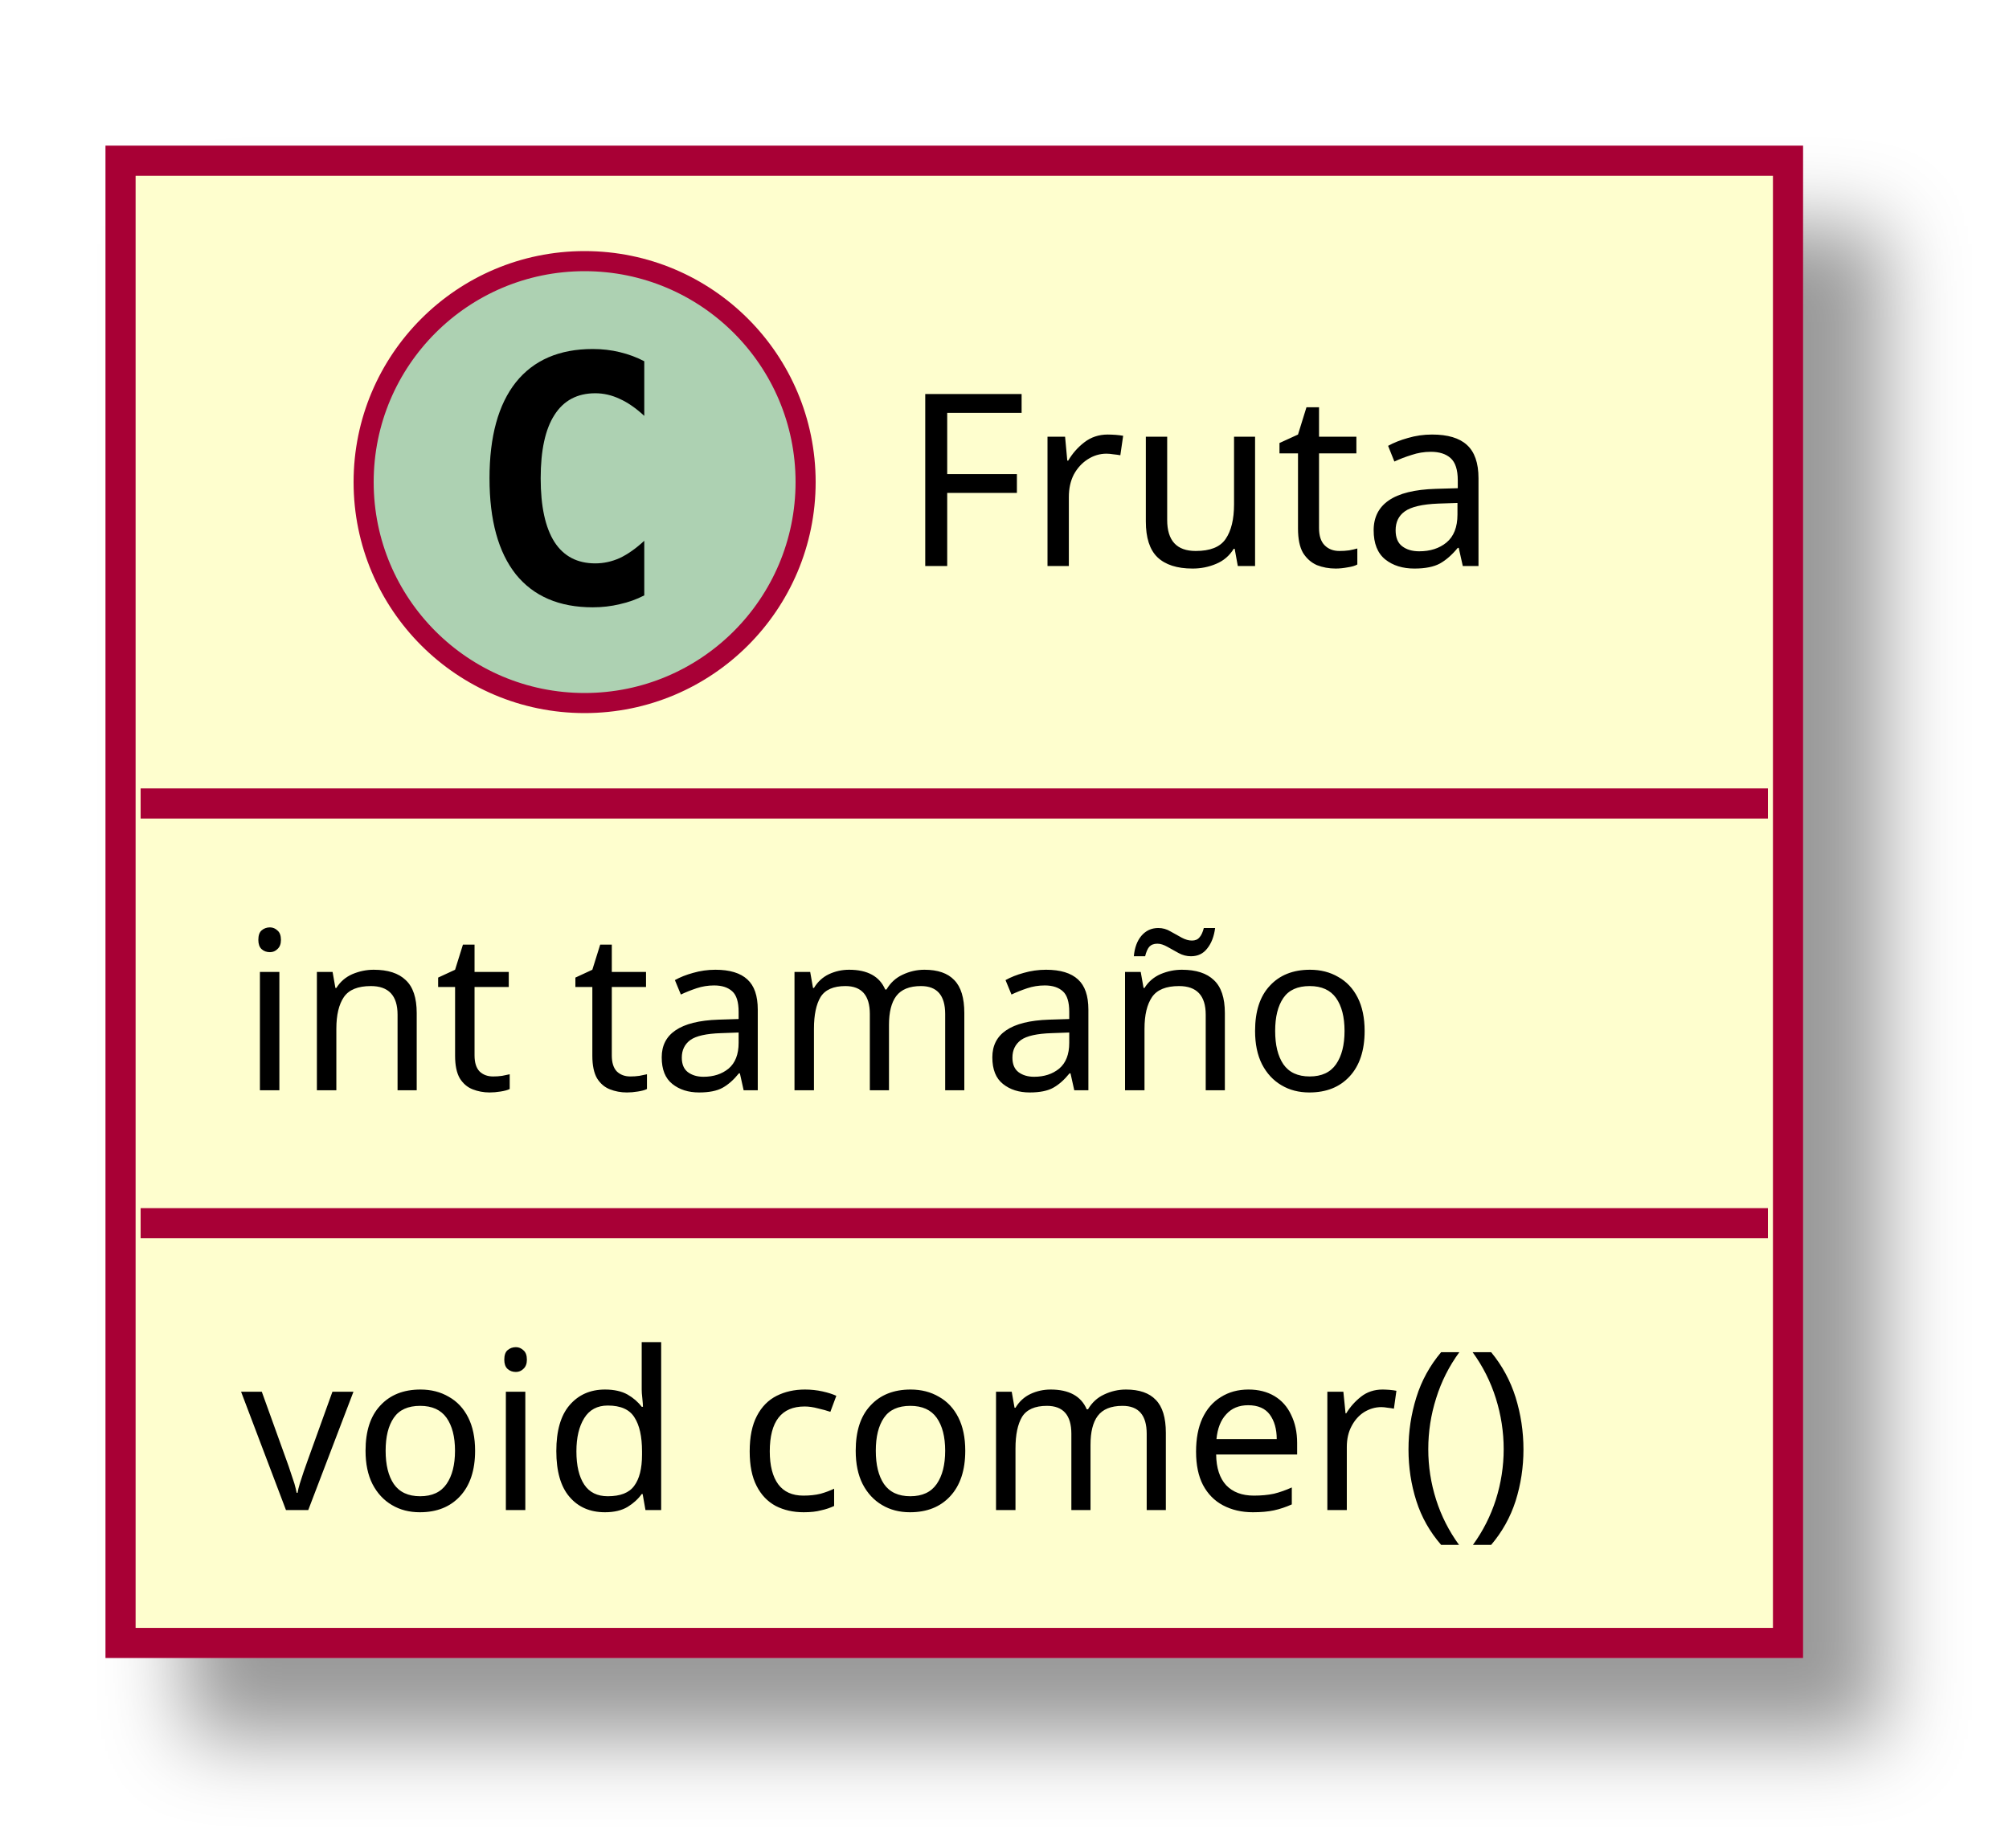
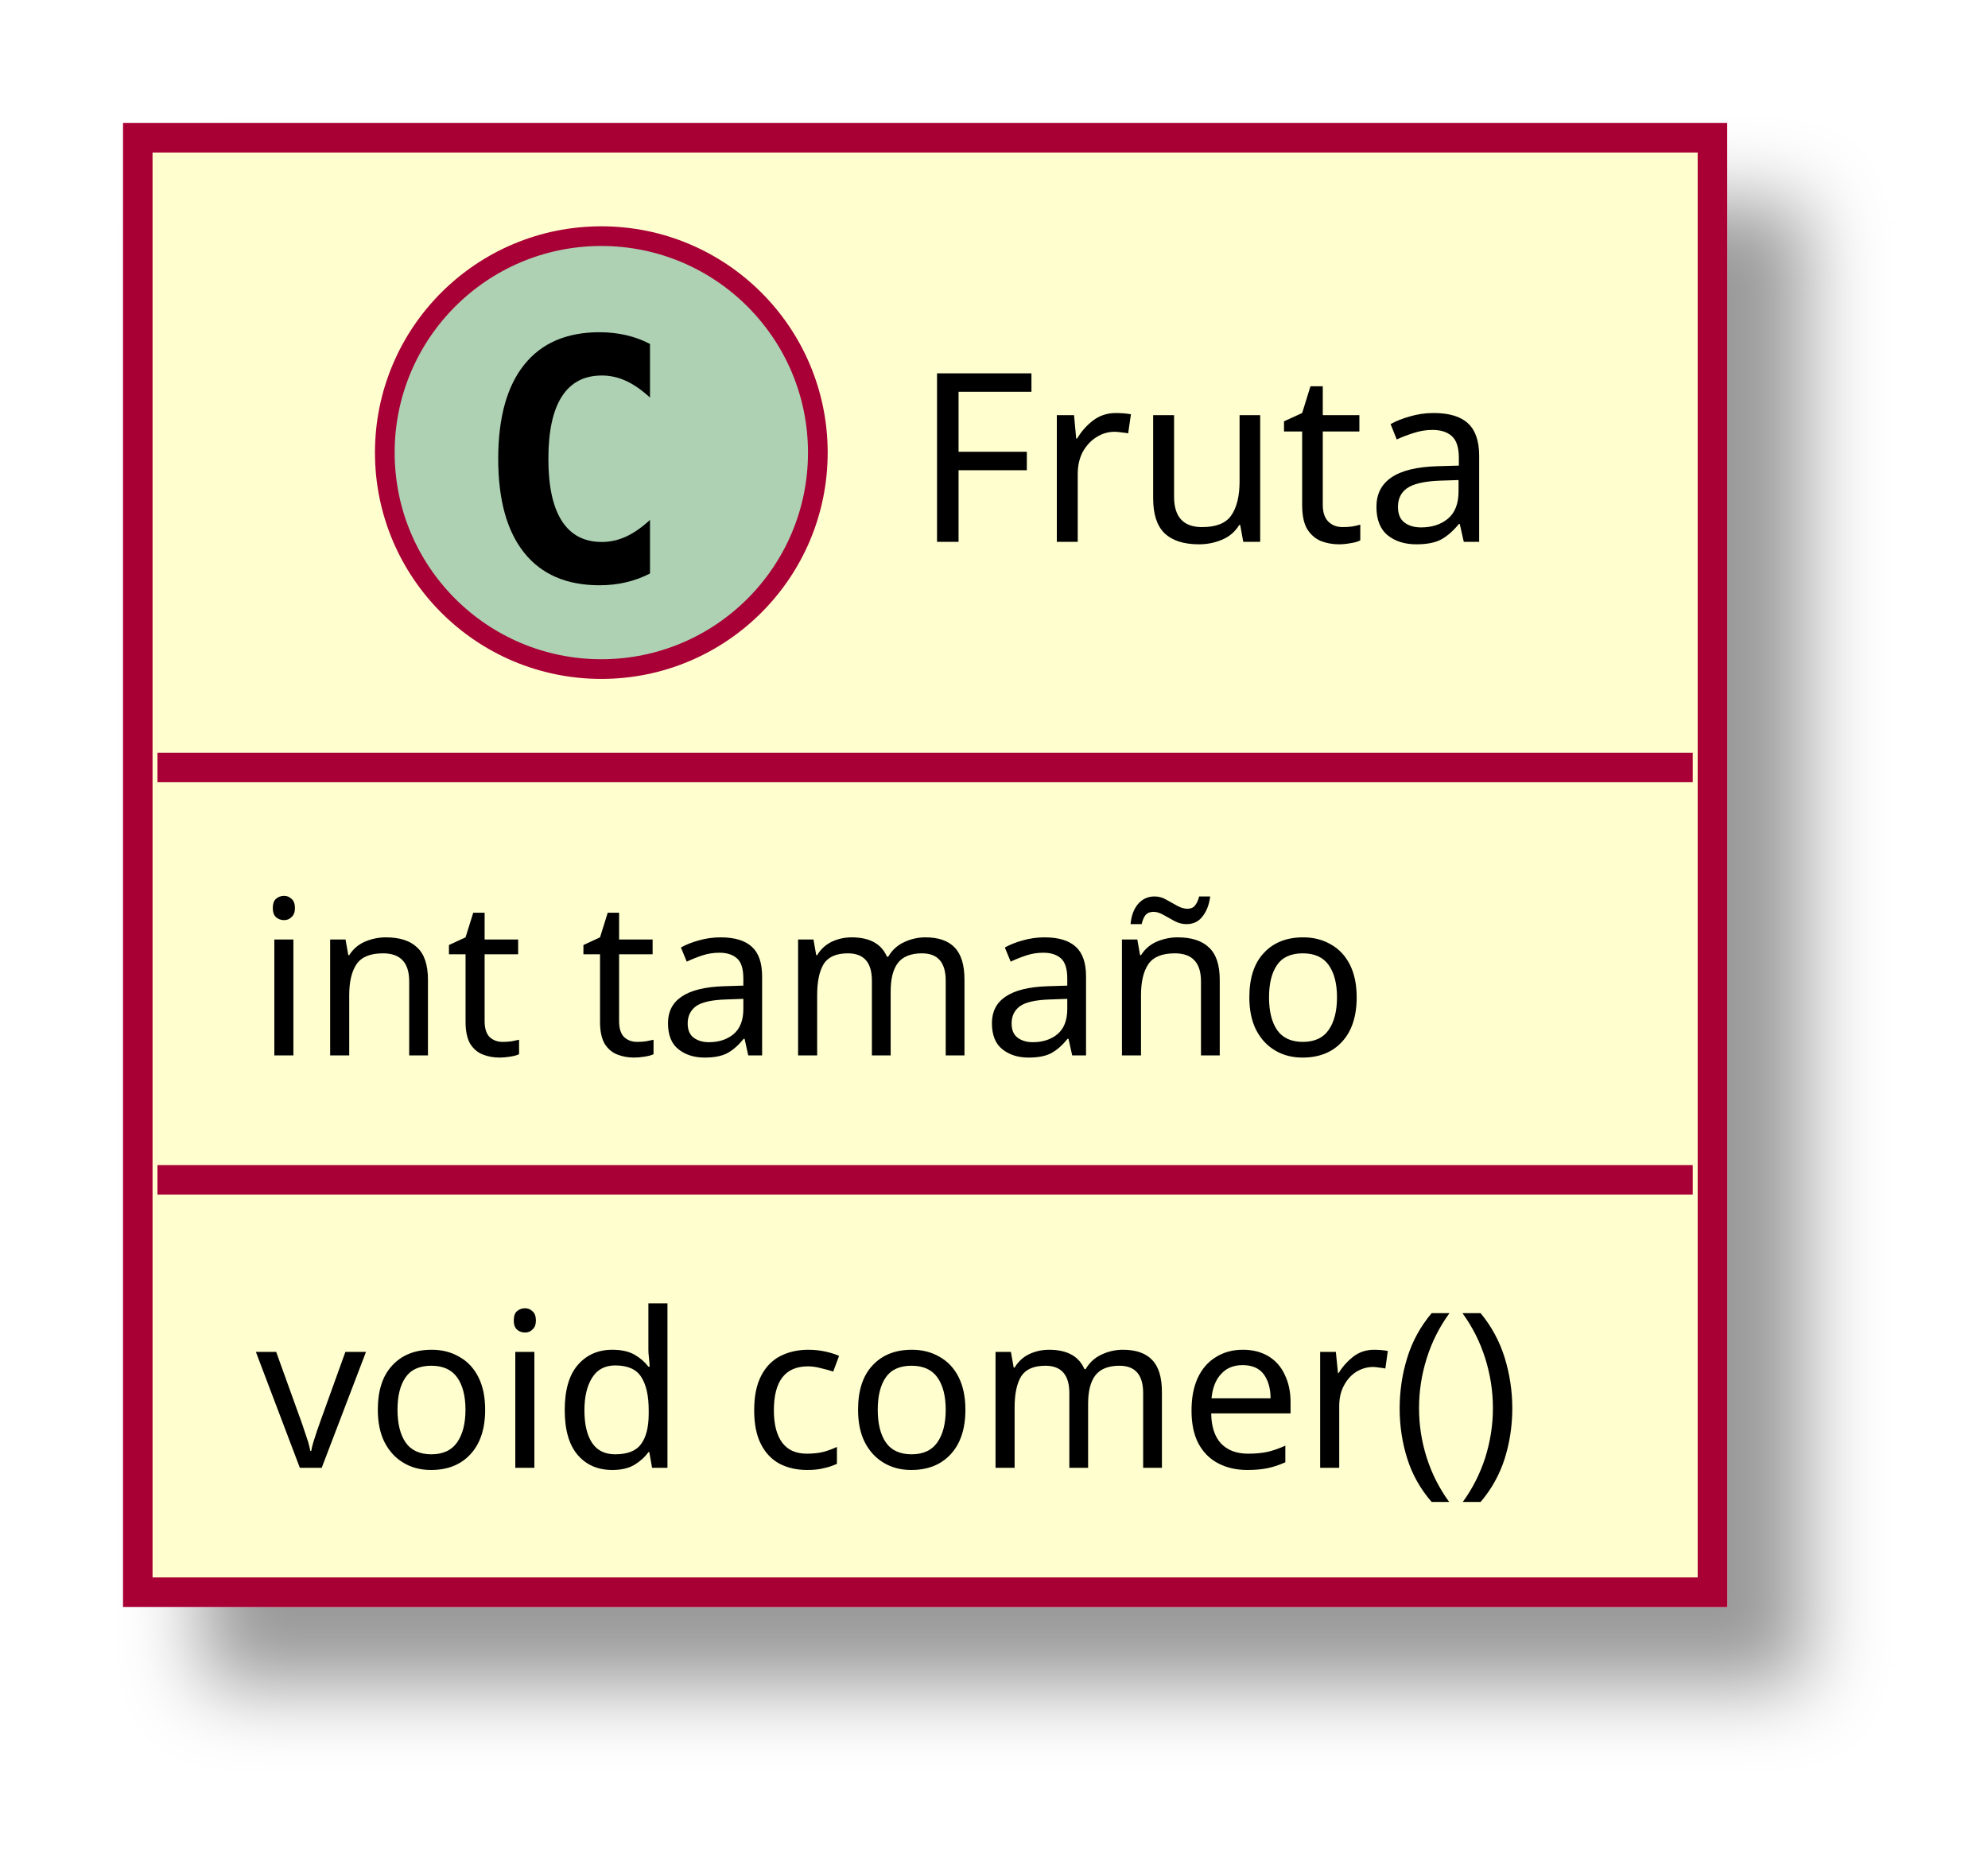
- <svg xmlns="http://www.w3.org/2000/svg" contentScriptType="application/ecmascript" contentStyleType="text/css" height="92px" preserveAspectRatio="none" style="width:100px;height:92px;" version="1.1" viewBox="0 0 100 92" width="100px" zoomAndPan="magnify">
+ <svg xmlns="http://www.w3.org/2000/svg" contentScriptType="application/ecmascript" contentStyleType="text/css" height="94px" preserveAspectRatio="none" style="width:101px;height:94px;" version="1.1" viewBox="0 0 101 94" width="101px" zoomAndPan="magnify">
  <defs>
    <filter height="300%" id="f1p3n8i4dydgkl" width="300%" x="-1" y="-1">
      <feGaussianBlur result="blurOut" stdDeviation="2.0" />
      <feColorMatrix in="blurOut" result="blurOut2" type="matrix" values="0 0 0 0 0 0 0 0 0 0 0 0 0 0 0 0 0 0 .4 0" />
      <feOffset dx="4.0" dy="4.0" in="blurOut2" result="blurOut3" />
      <feBlend in="SourceGraphic" in2="blurOut3" mode="normal" />
    </filter>
  </defs>
  <g>
-     <rect fill="#FEFECE" filter="url(#f1p3n8i4dydgkl)" height="73.792" id="Fruta" style="stroke: #A80036; stroke-width: 1.5;" width="83" x="6" y="8" />
-     <ellipse cx="29.1" cy="24" fill="#ADD1B2" rx="11" ry="11" style="stroke: #A80036; stroke-width: 1.0;" />
-     <path d="M32.069,29.641 Q31.491,29.938 30.85,30.078 Q30.209,30.234 29.506,30.234 Q27.006,30.234 25.678,28.594 Q24.366,26.938 24.366,23.812 Q24.366,20.688 25.678,19.031 Q27.006,17.375 29.506,17.375 Q30.209,17.375 30.85,17.531 Q31.506,17.688 32.069,17.984 L32.069,20.703 Q31.444,20.125 30.85,19.859 Q30.256,19.578 29.631,19.578 Q28.288,19.578 27.6,20.656 Q26.913,21.719 26.913,23.812 Q26.913,25.906 27.6,26.984 Q28.288,28.047 29.631,28.047 Q30.256,28.047 30.85,27.781 Q31.444,27.5 32.069,26.922 L32.069,29.641 Z " />
-     <text fill="#000000" font-family="sans-serif" font-size="12" lengthAdjust="spacingAndGlyphs" textLength="33" x="44.9" y="28.181">Fruta</text>
-     <line style="stroke: #A80036; stroke-width: 1.5;" x1="7" x2="88" y1="40" y2="40" />
-     <text fill="#000000" font-family="sans-serif" font-size="11" lengthAdjust="spacingAndGlyphs" textLength="61" x="12" y="54.28">int tamaño</text>
-     <line style="stroke: #A80036; stroke-width: 1.5;" x1="7" x2="88" y1="60.896" y2="60.896" />
-     <text fill="#000000" font-family="sans-serif" font-size="11" lengthAdjust="spacingAndGlyphs" textLength="71" x="12" y="75.176">void comer()</text>
+     <rect codeLine="1" fill="#FEFECE" filter="url(#f1p3n8i4dydgkl)" height="73.91" id="Fruta" style="stroke: #A80036; stroke-width: 1.5;" width="80" x="7" y="7" />
+     <ellipse cx="30.55" cy="23" fill="#ADD1B2" rx="11" ry="11" style="stroke: #A80036; stroke-width: 1.0;" />
+     <path d="M33.023,29.143 Q32.442,29.442 31.803,29.591 Q31.164,29.741 30.458,29.741 Q27.951,29.741 26.631,28.089 Q25.312,26.437 25.312,23.316 Q25.312,20.186 26.631,18.535 Q27.951,16.883 30.458,16.883 Q31.164,16.883 31.811,17.032 Q32.459,17.182 33.023,17.48 L33.023,20.203 Q32.392,19.622 31.799,19.352 Q31.205,19.082 30.574,19.082 Q29.23,19.082 28.545,20.149 Q27.86,21.216 27.86,23.316 Q27.86,25.408 28.545,26.474 Q29.23,27.541 30.574,27.541 Q31.205,27.541 31.799,27.271 Q32.392,27.002 33.023,26.42 Z " fill="#000000" />
+     <text fill="#000000" font-family="sans-serif" font-size="12" lengthAdjust="spacingAndGlyphs" textLength="29" x="46.45" y="27.535">Fruta</text>
+     <line style="stroke: #A80036; stroke-width: 1.5;" x1="8" x2="86" y1="39" y2="39" />
+     <text fill="#000000" font-family="sans-serif" font-size="11" lengthAdjust="spacingAndGlyphs" textLength="57" x="13" y="53.635">int tamaño</text>
+     <line style="stroke: #A80036; stroke-width: 1.5;" x1="8" x2="86" y1="59.955" y2="59.955" />
+     <text fill="#000000" font-family="sans-serif" font-size="11" lengthAdjust="spacingAndGlyphs" textLength="68" x="13" y="74.59">void comer()</text>
  </g>
</svg>
